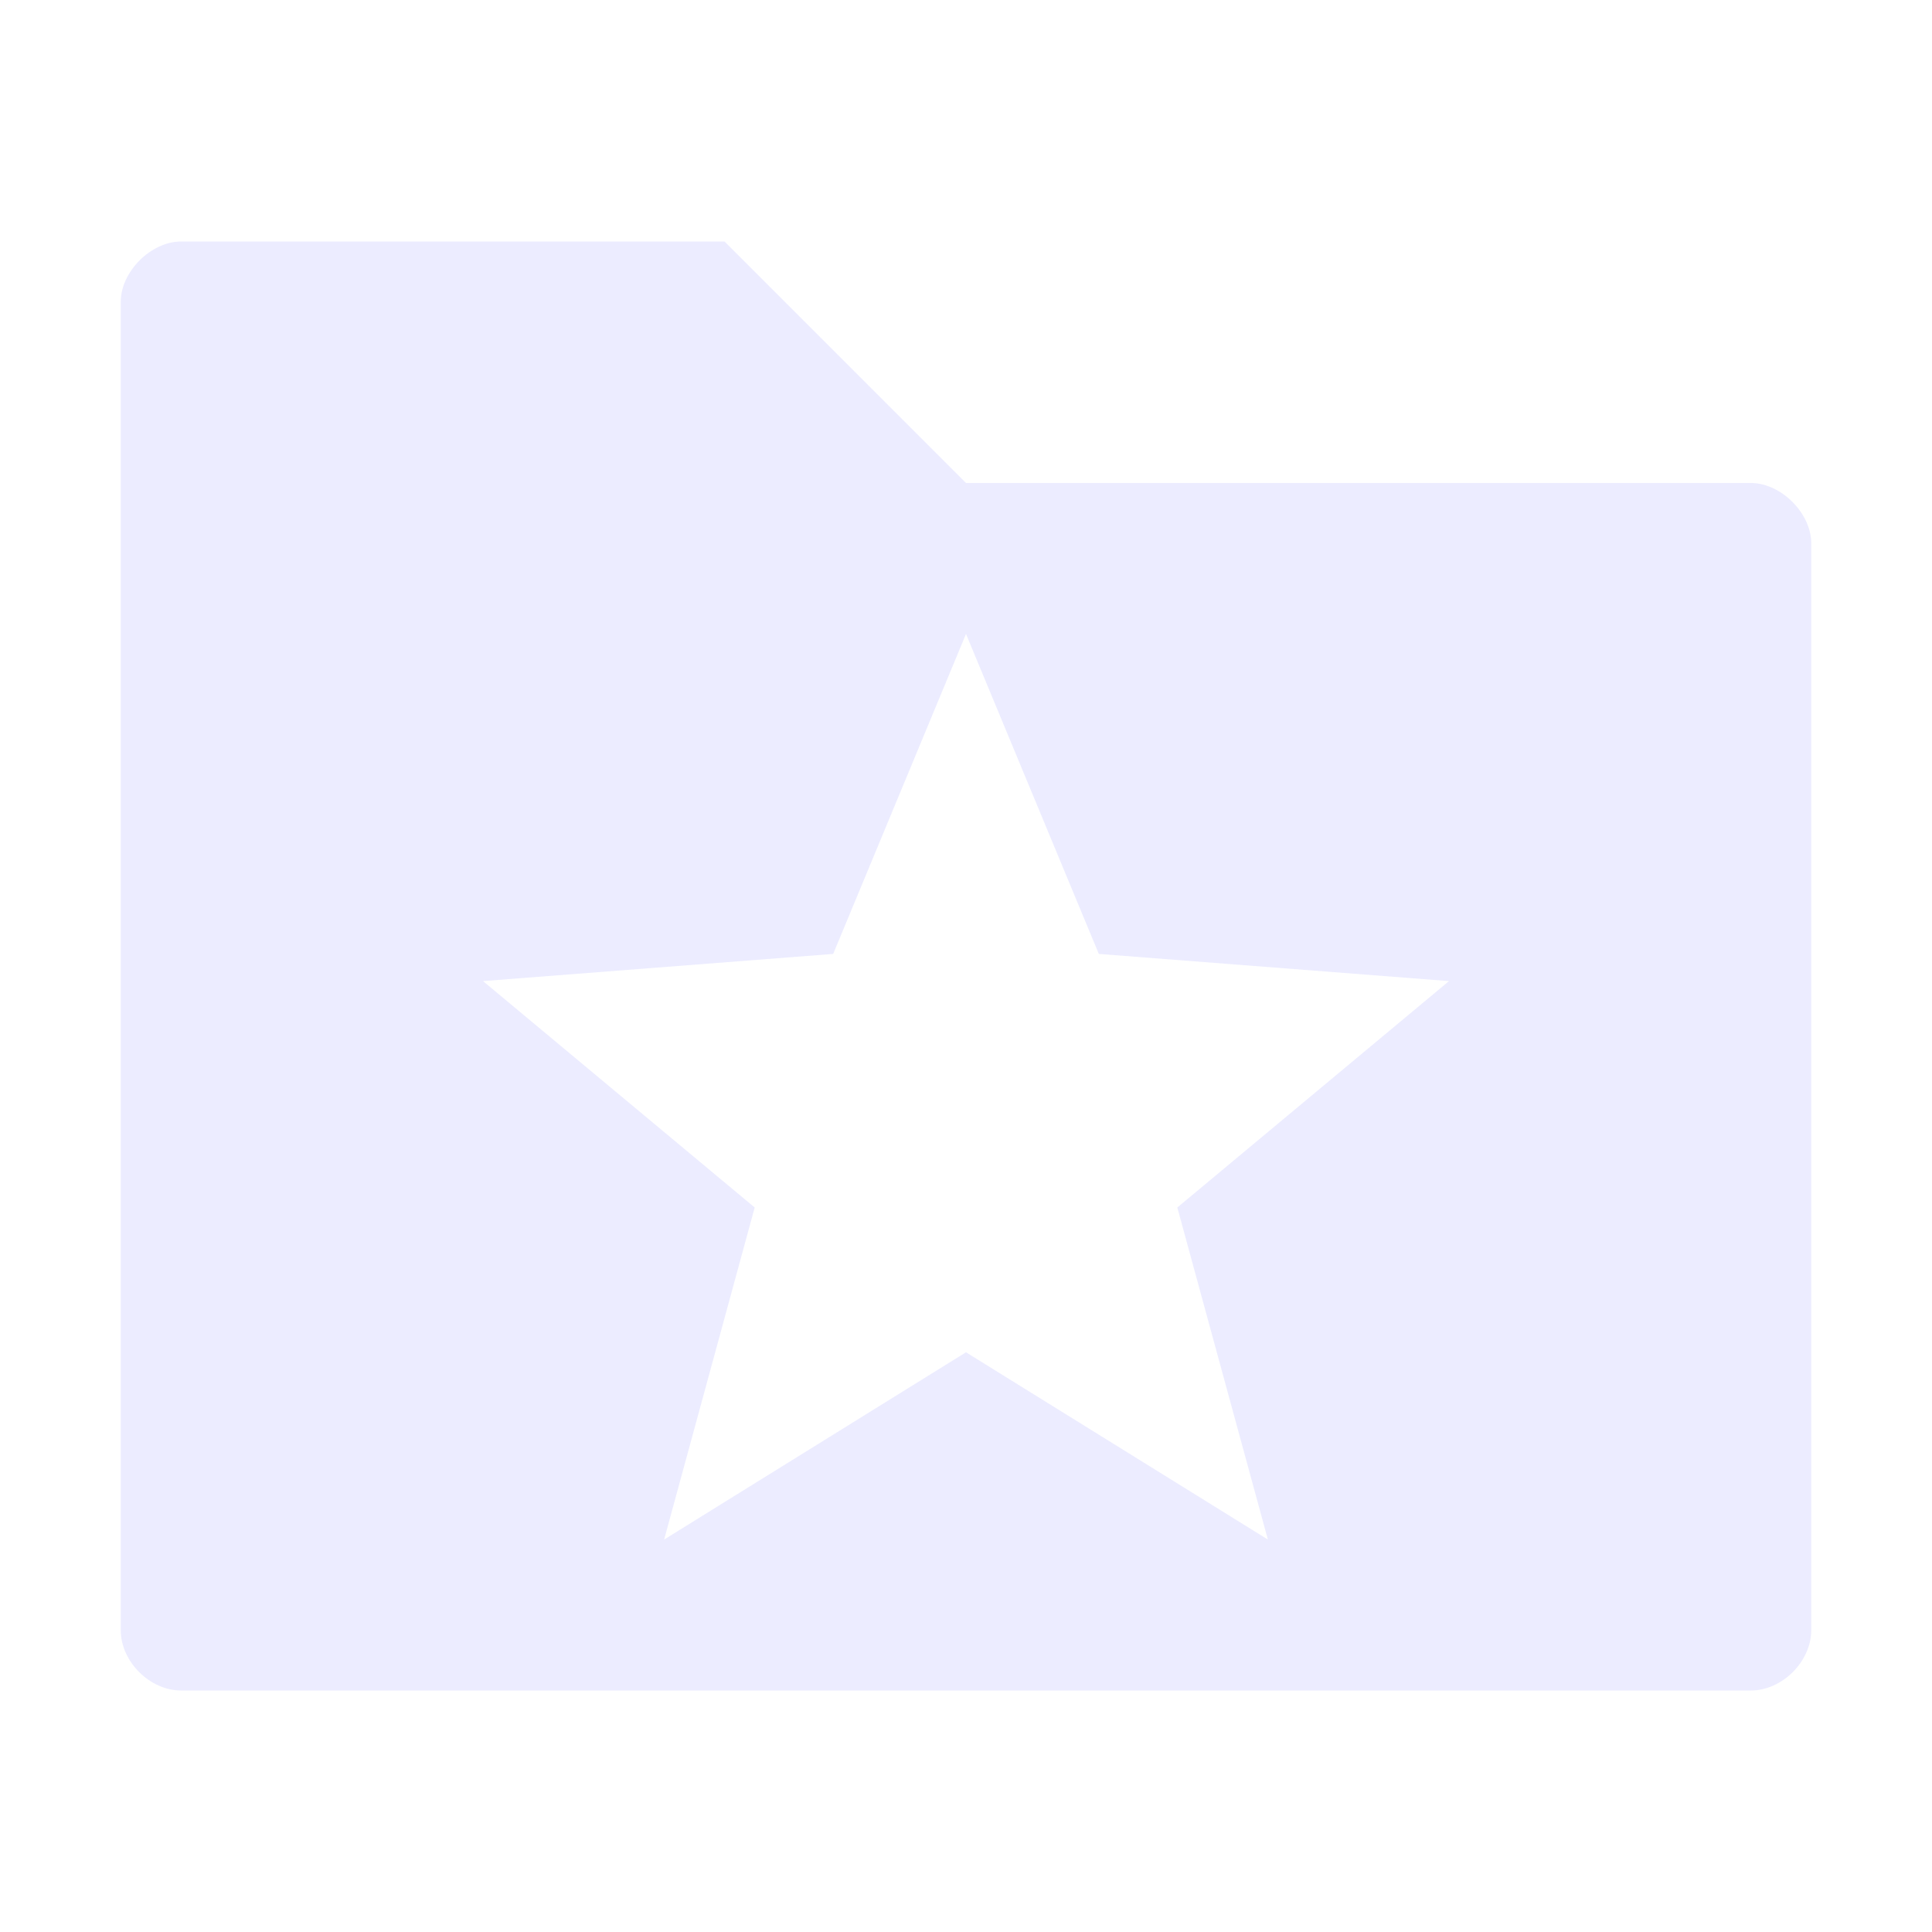
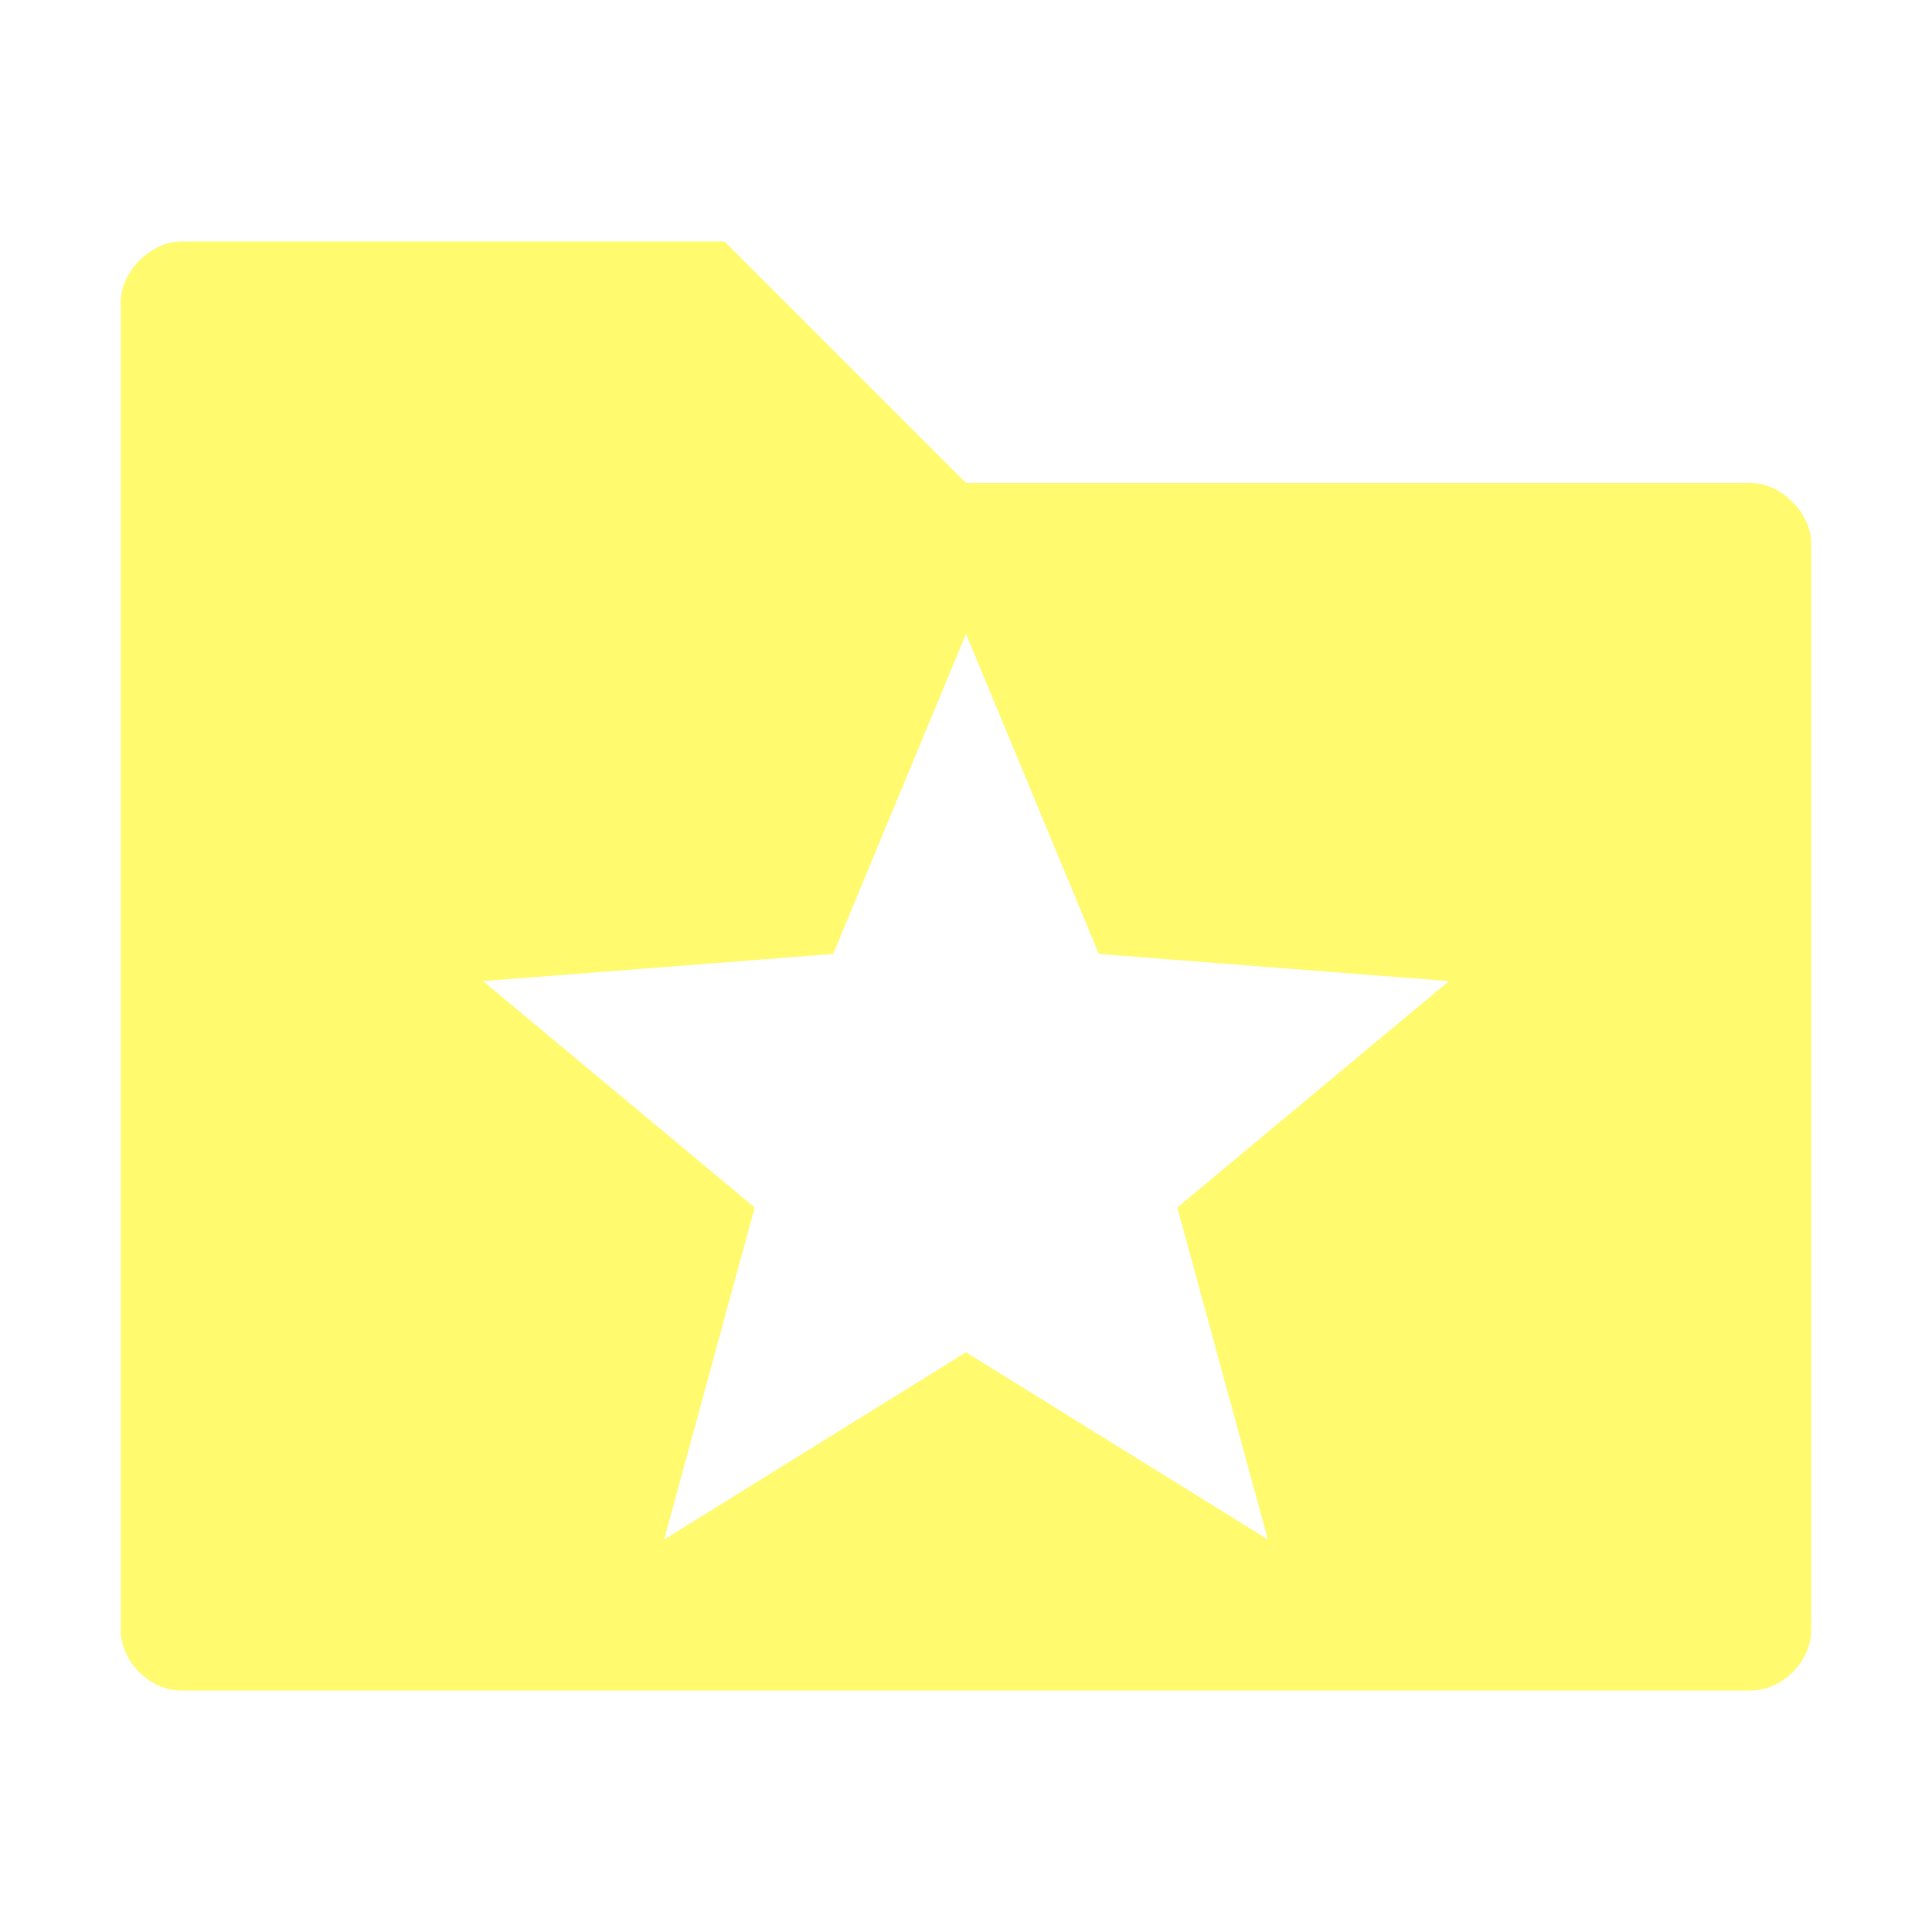
<svg xmlns="http://www.w3.org/2000/svg" height="16" viewBox="0 0 16 16" width="16" version="1.1">
-   <path fill="#ECECFF" d="m1.5 2c-0.25 0-0.5 0.25-0.5 0.5v11c0 0.26 0.24 0.5 0.5 0.5h13c0.26 0 0.5-0.241 0.5-0.5v-9c0-0.25-0.25-0.5-0.5-0.5h-6.5l-2-2h-4.5zm6.5 3.25l1.1 2.65 2.9 0.225-2.25 1.875 0.75 2.75-2.5-1.551-2.5 1.551 0.75-2.75-2.25-1.875 2.9-0.225 1.1-2.65z" />
+   <path fill="#FFFA6E" d="m1.5 2c-0.25 0-0.5 0.25-0.5 0.5v11c0 0.26 0.24 0.5 0.5 0.5h13c0.26 0 0.5-0.241 0.5-0.5v-9c0-0.25-0.25-0.5-0.5-0.5h-6.5l-2-2h-4.5zm6.5 3.25l1.1 2.65 2.9 0.225-2.25 1.875 0.75 2.75-2.5-1.551-2.5 1.551 0.75-2.75-2.25-1.875 2.9-0.225 1.1-2.65z" />
</svg>
